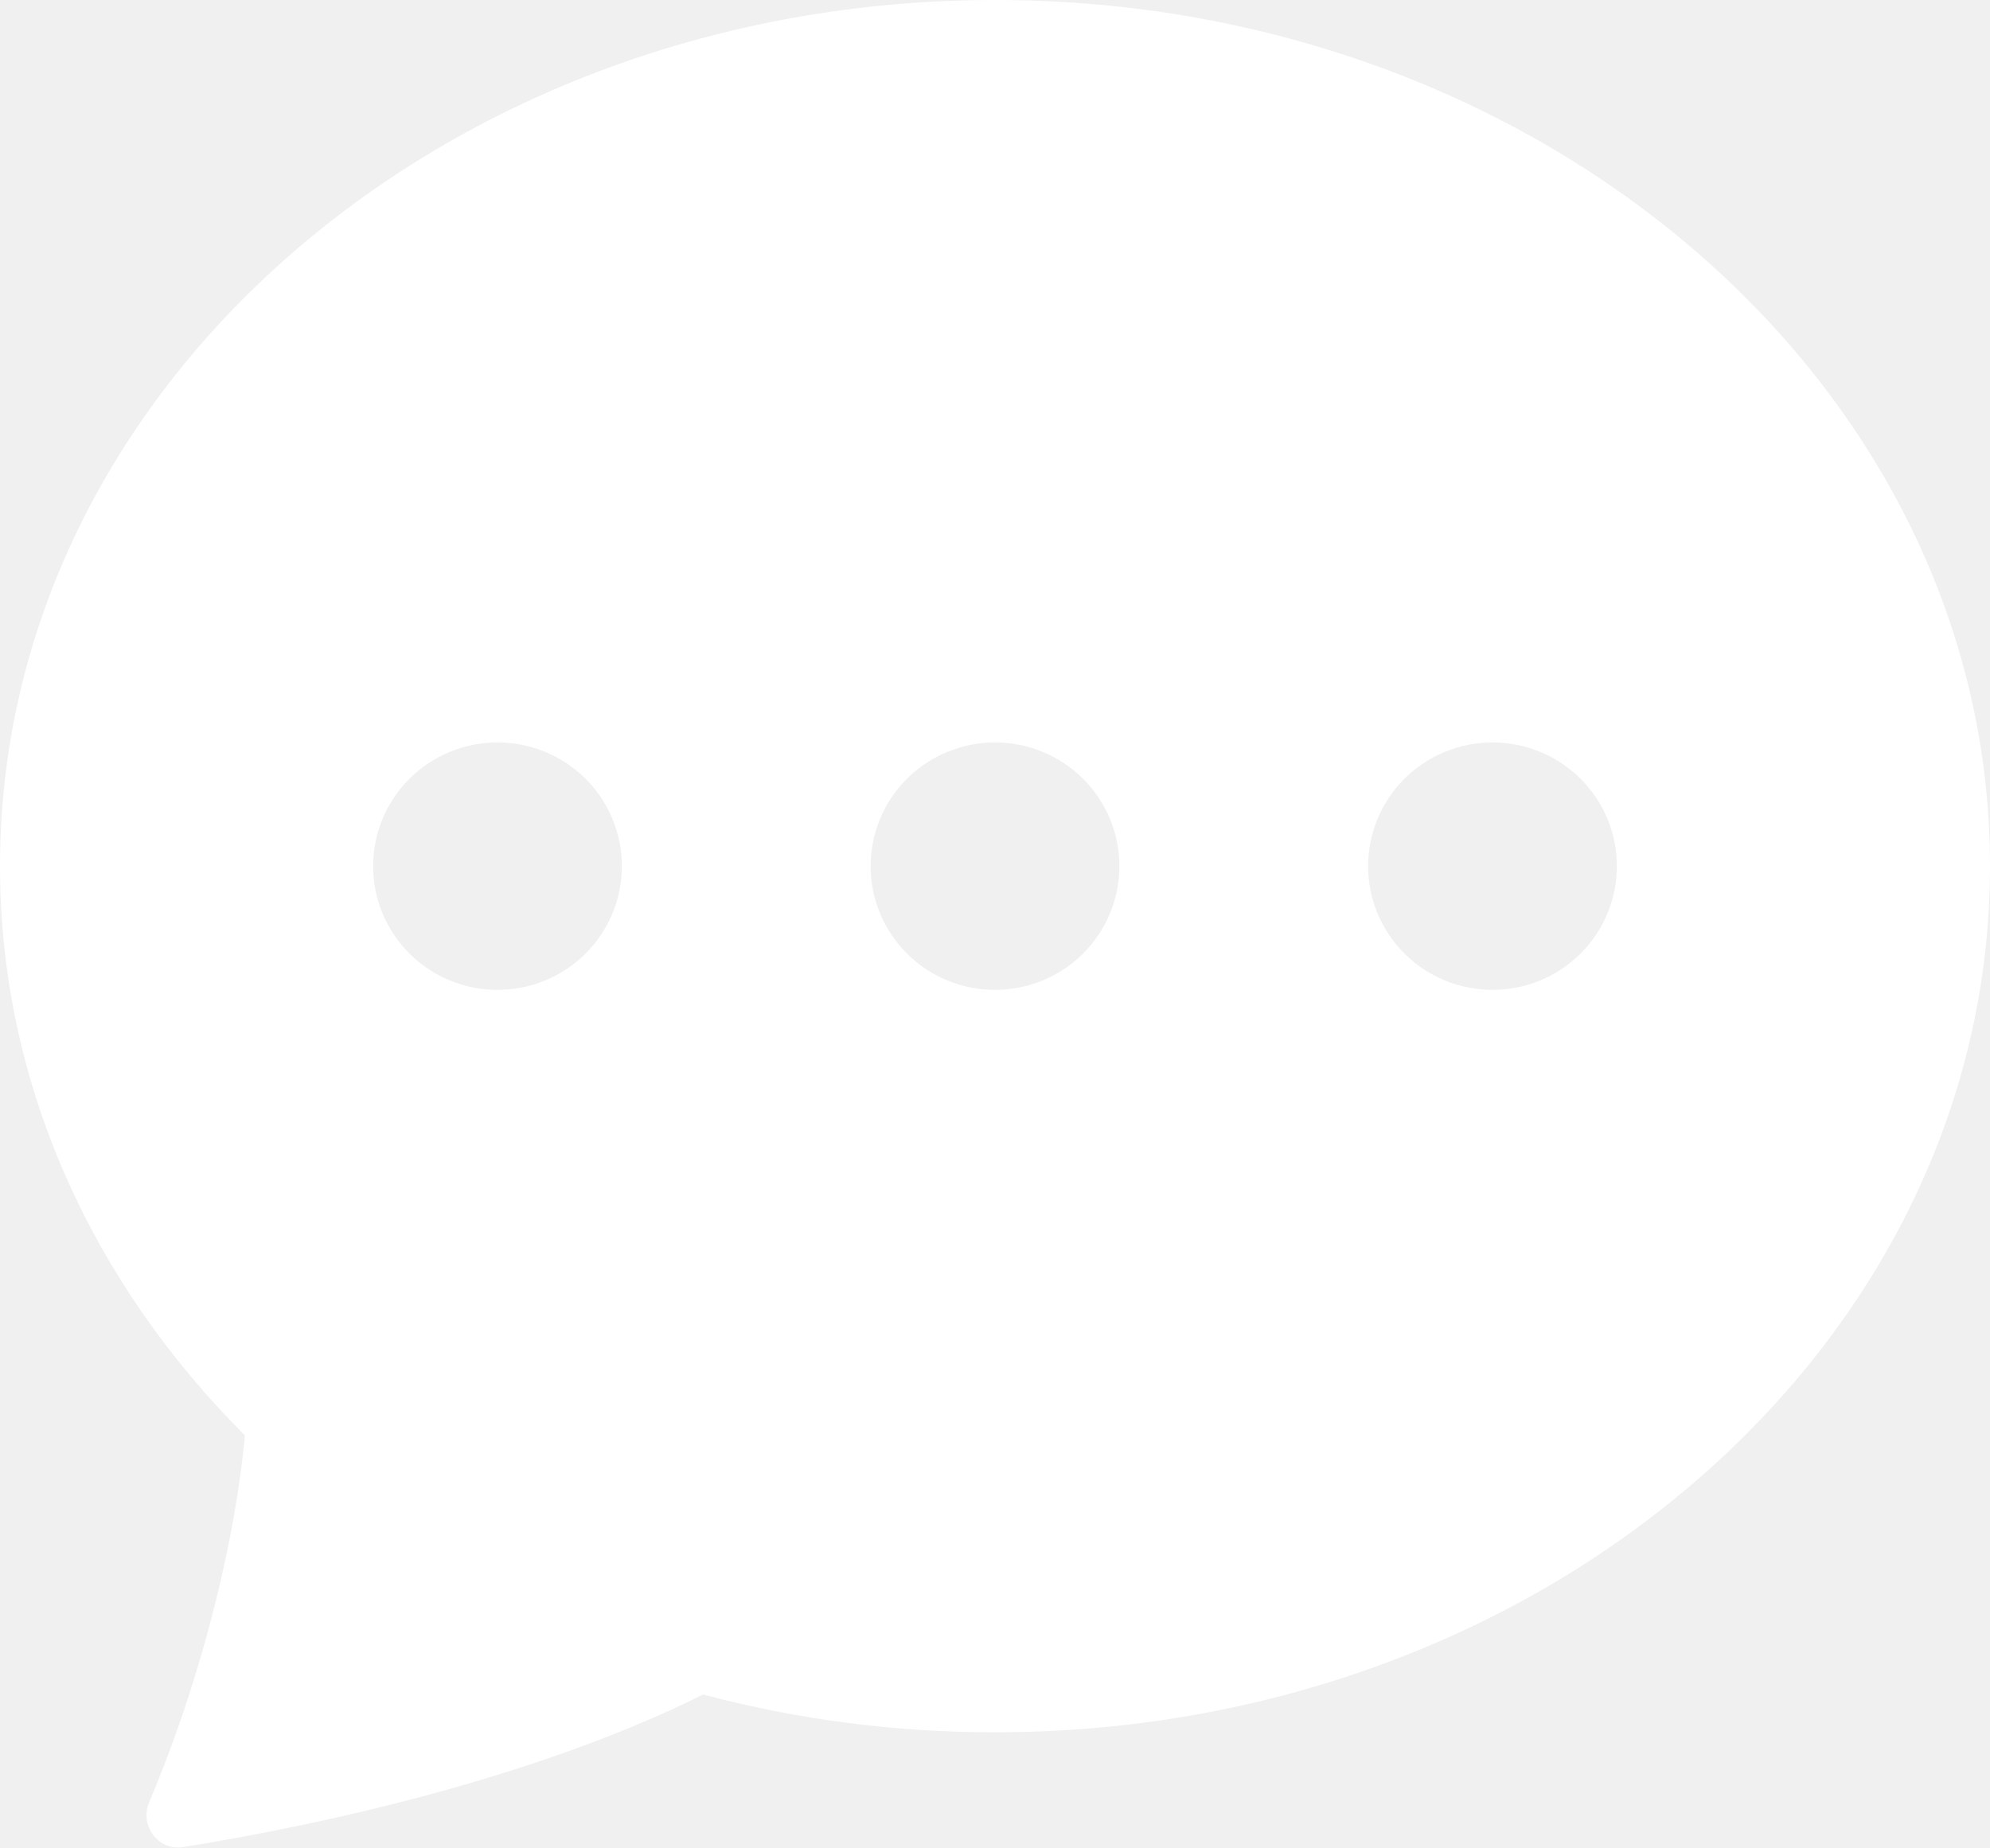
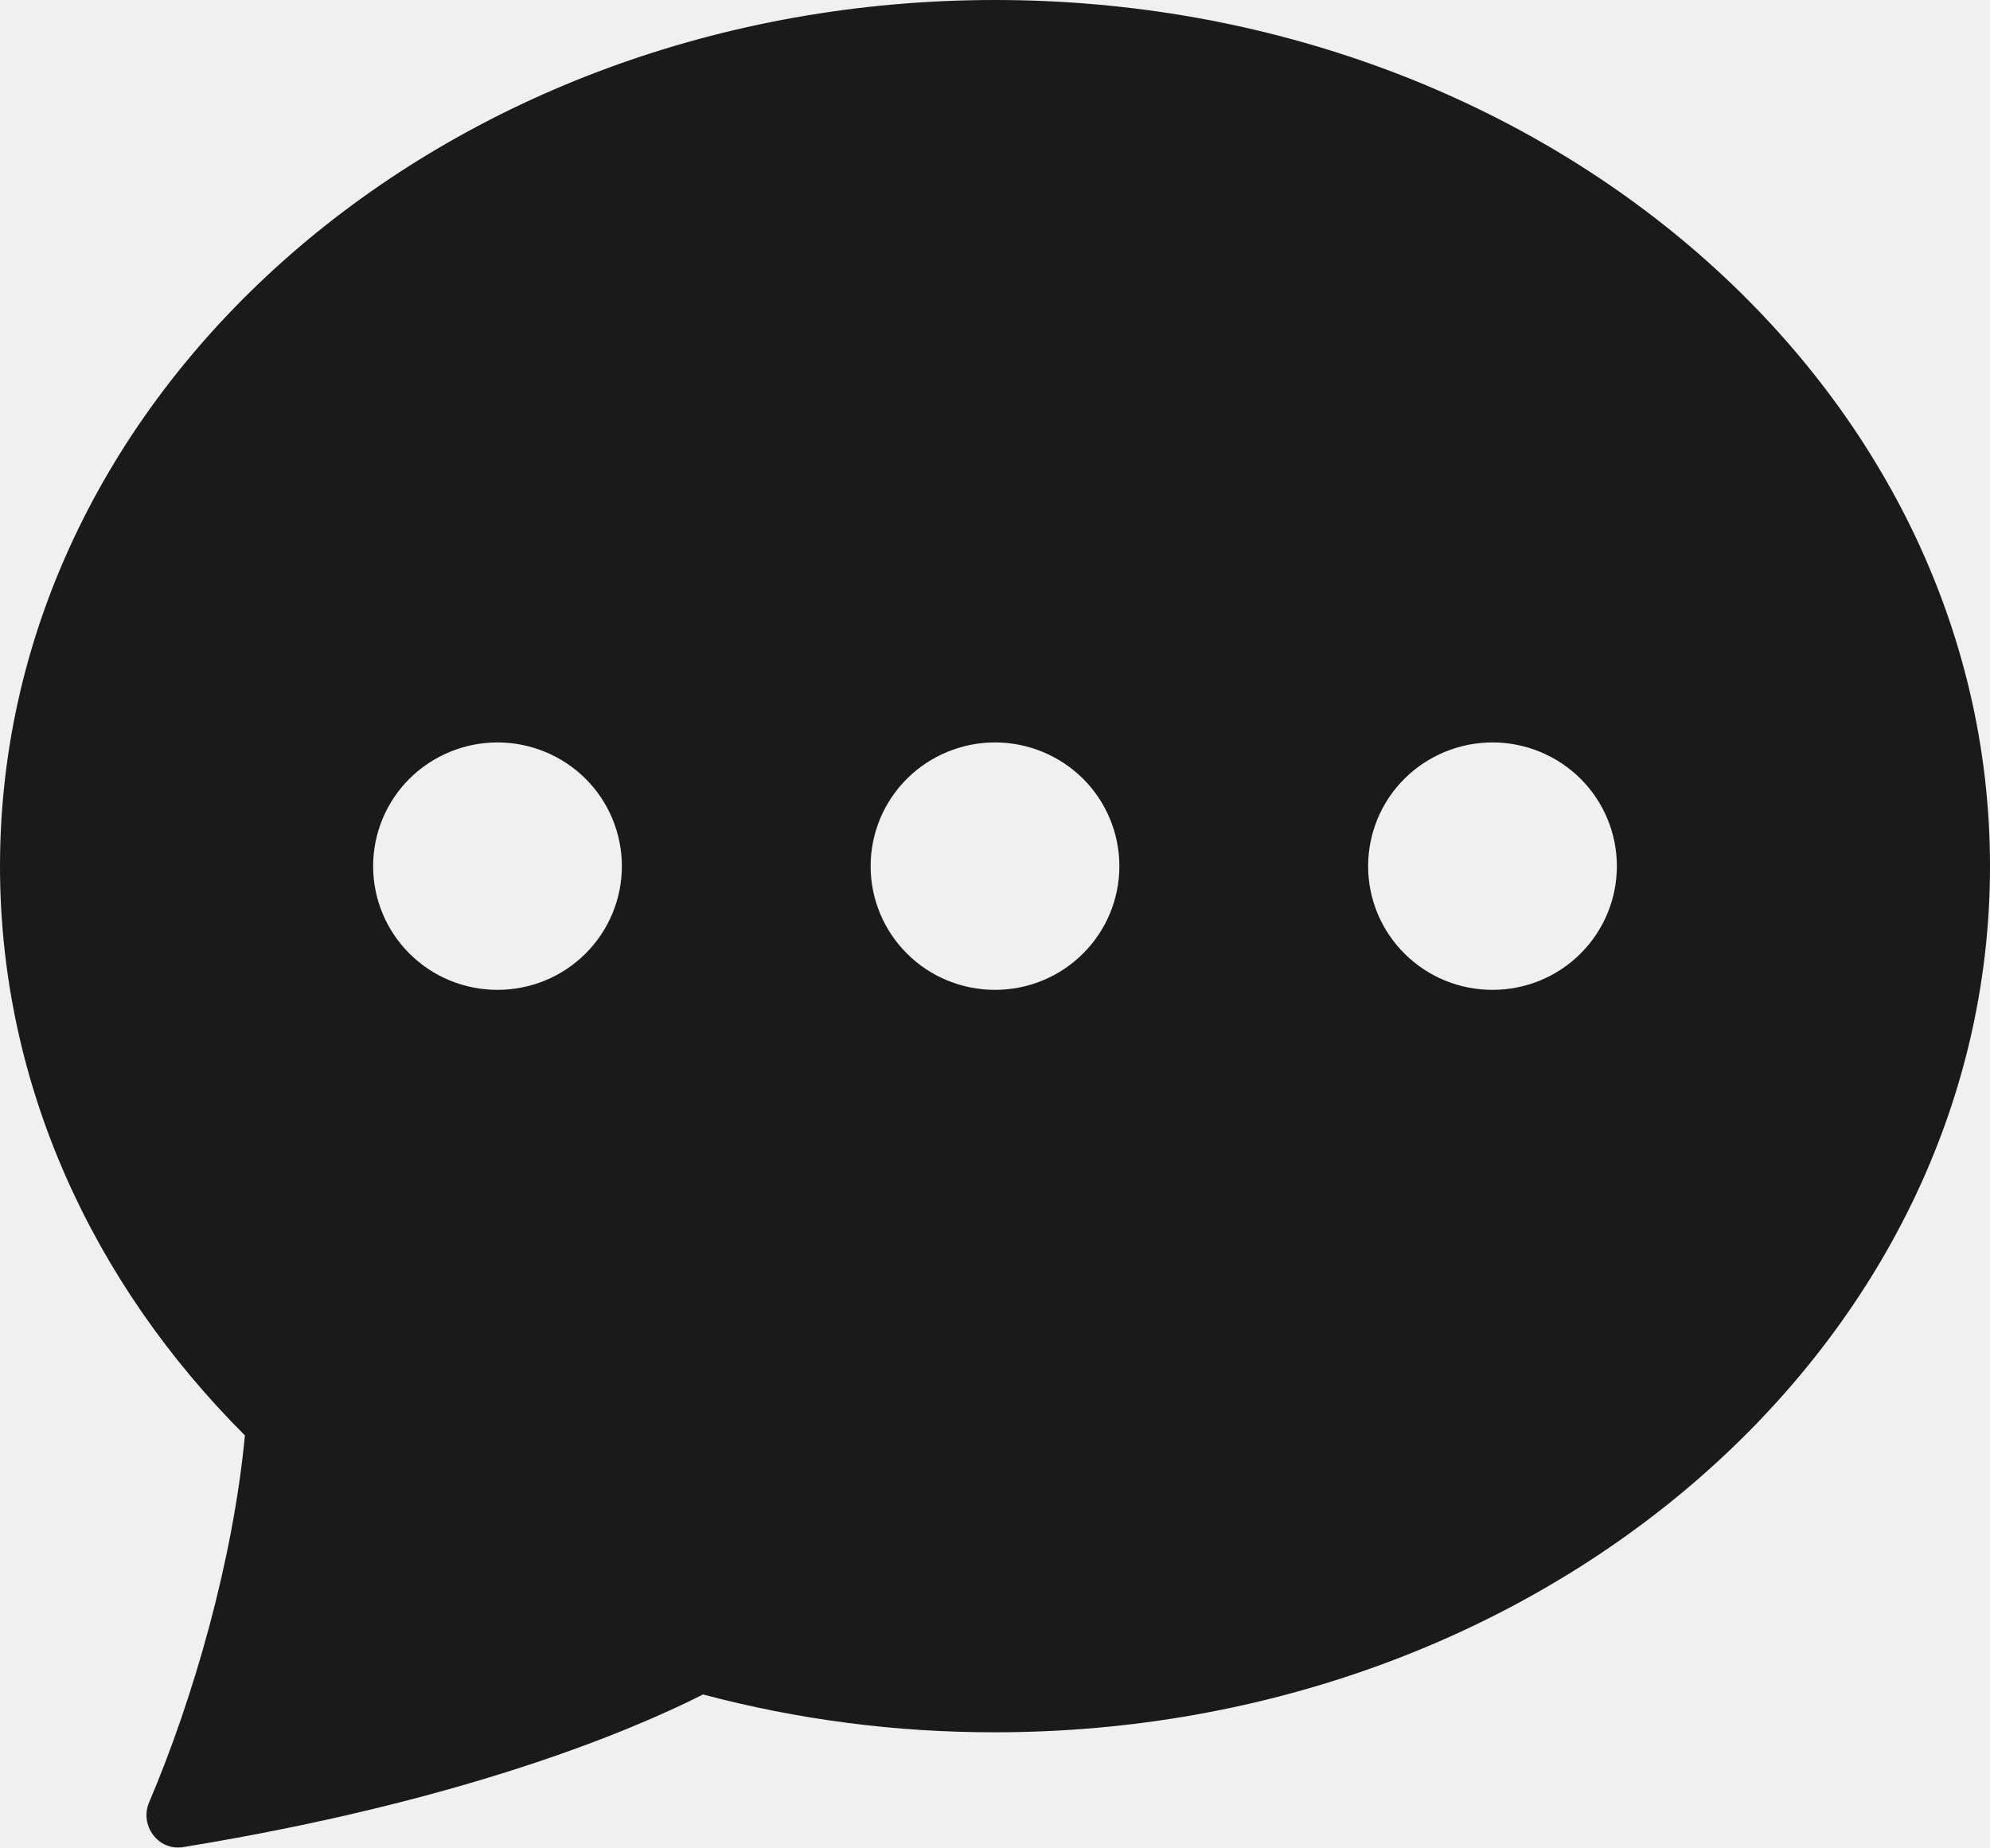
<svg xmlns="http://www.w3.org/2000/svg" width="14" height="13" viewBox="0 0 14 13" fill="none">
-   <path fill-rule="evenodd" clip-rule="evenodd" d="M14 6.095C14 9.461 10.866 12.189 7 12.189C6.307 12.19 5.616 12.101 4.946 11.923C4.435 12.181 3.262 12.675 1.288 12.997C1.113 13.025 0.98 12.844 1.049 12.682C1.359 11.954 1.639 10.984 1.723 10.1C0.651 9.029 0 7.627 0 6.095C0 2.729 3.134 0 7 0C10.866 0 14 2.729 14 6.095ZM4.375 6.095C4.375 6.325 4.283 6.547 4.119 6.71C3.955 6.874 3.732 6.965 3.5 6.965C3.268 6.965 3.045 6.874 2.881 6.71C2.717 6.547 2.625 6.325 2.625 6.095C2.625 5.864 2.717 5.642 2.881 5.479C3.045 5.316 3.268 5.224 3.5 5.224C3.732 5.224 3.955 5.316 4.119 5.479C4.283 5.642 4.375 5.864 4.375 6.095V6.095ZM7.875 6.095C7.875 6.325 7.783 6.547 7.619 6.71C7.455 6.874 7.232 6.965 7 6.965C6.768 6.965 6.545 6.874 6.381 6.71C6.217 6.547 6.125 6.325 6.125 6.095C6.125 5.864 6.217 5.642 6.381 5.479C6.545 5.316 6.768 5.224 7 5.224C7.232 5.224 7.455 5.316 7.619 5.479C7.783 5.642 7.875 5.864 7.875 6.095ZM10.5 6.965C10.732 6.965 10.955 6.874 11.119 6.71C11.283 6.547 11.375 6.325 11.375 6.095C11.375 5.864 11.283 5.642 11.119 5.479C10.955 5.316 10.732 5.224 10.5 5.224C10.268 5.224 10.045 5.316 9.881 5.479C9.717 5.642 9.625 5.864 9.625 6.095C9.625 6.325 9.717 6.547 9.881 6.71C10.045 6.874 10.268 6.965 10.5 6.965V6.965Z" fill="white" />
+   <path fill-rule="evenodd" clip-rule="evenodd" d="M14 6.095C14 9.461 10.866 12.189 7 12.189C6.307 12.19 5.616 12.101 4.946 11.923C4.435 12.181 3.262 12.675 1.288 12.997C1.113 13.025 0.98 12.844 1.049 12.682C1.359 11.954 1.639 10.984 1.723 10.1C0.651 9.029 0 7.627 0 6.095C0 2.729 3.134 0 7 0C10.866 0 14 2.729 14 6.095ZM4.375 6.095C4.375 6.325 4.283 6.547 4.119 6.71C3.955 6.874 3.732 6.965 3.5 6.965C3.268 6.965 3.045 6.874 2.881 6.71C2.717 6.547 2.625 6.325 2.625 6.095C2.625 5.864 2.717 5.642 2.881 5.479C3.045 5.316 3.268 5.224 3.5 5.224C3.732 5.224 3.955 5.316 4.119 5.479C4.283 5.642 4.375 5.864 4.375 6.095V6.095ZM7.875 6.095C7.875 6.325 7.783 6.547 7.619 6.71C7.455 6.874 7.232 6.965 7 6.965C6.768 6.965 6.545 6.874 6.381 6.71C6.217 6.547 6.125 6.325 6.125 6.095C6.125 5.864 6.217 5.642 6.381 5.479C6.545 5.316 6.768 5.224 7 5.224C7.232 5.224 7.455 5.316 7.619 5.479C7.783 5.642 7.875 5.864 7.875 6.095ZM10.5 6.965C10.732 6.965 10.955 6.874 11.119 6.71C11.283 6.547 11.375 6.325 11.375 6.095C11.375 5.864 11.283 5.642 11.119 5.479C10.955 5.316 10.732 5.224 10.5 5.224C10.268 5.224 10.045 5.316 9.881 5.479C9.717 5.642 9.625 5.864 9.625 6.095C9.625 6.325 9.717 6.547 9.881 6.71C10.045 6.874 10.268 6.965 10.5 6.965V6.965Z" fill="#1A1A1A" />
</svg>
